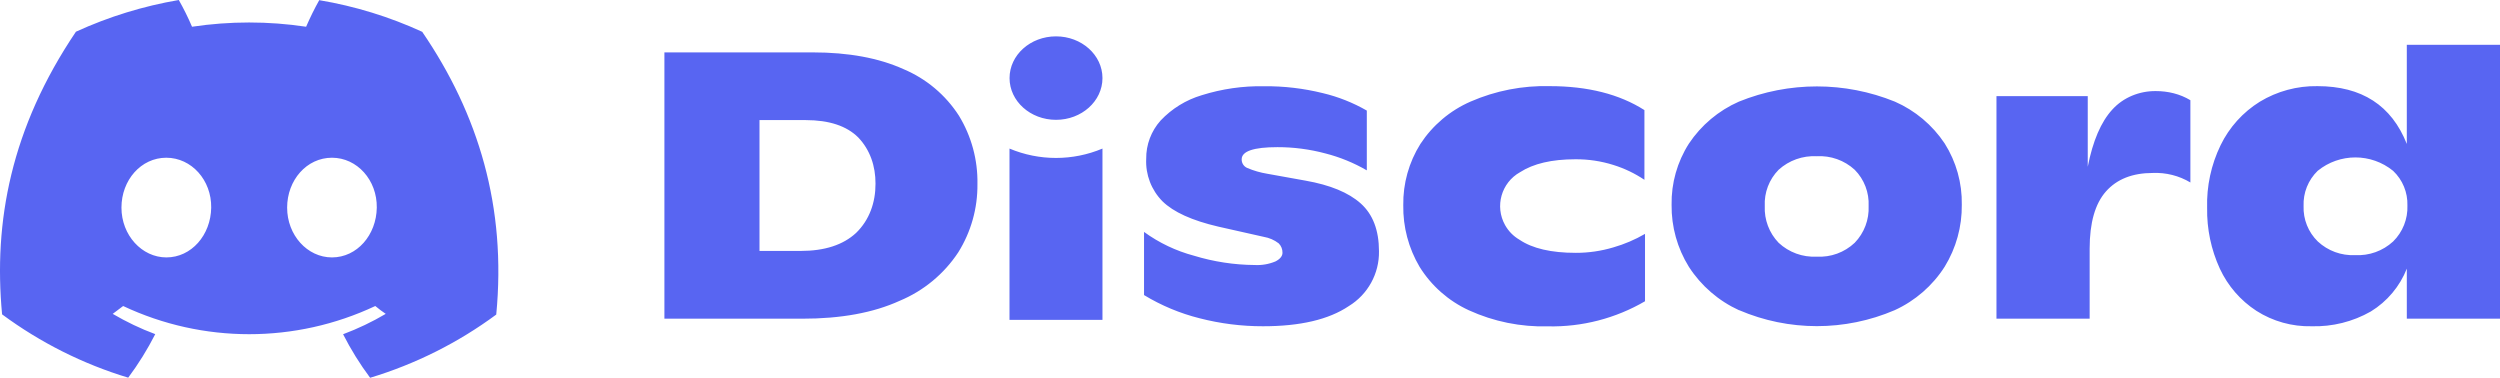
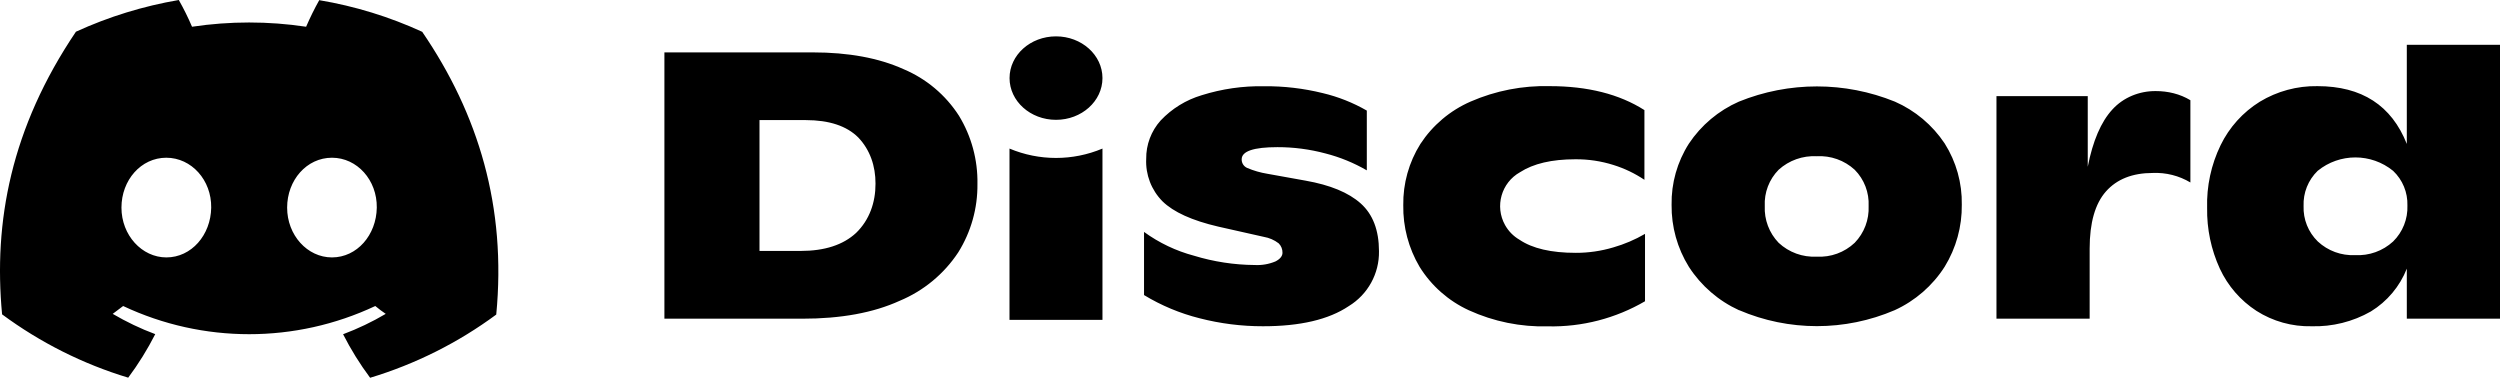
<svg xmlns="http://www.w3.org/2000/svg" version="1.1" viewBox="0 0 635.303 96">
-   <path fill="#5865F2" d="M81.15,0c-1.238,2.197-2.349,4.47-3.359,6.794-9.598-1.44-19.372-1.44-28.994,0-.985-2.324-2.122-4.597-3.359-6.794-9.017,1.541-17.806,4.243-26.14,8.057C2.779,32.53-1.691,56.373.531,79.886c9.673,7.148,20.508,12.603,32.05,16.088,2.601-3.485,4.9-7.198,6.87-11.062-3.738-1.389-7.35-3.132-10.81-5.152.909-.657,1.793-1.339,2.652-1.995,20.281,9.547,43.77,9.547,64.076,0,.859.707,1.743,1.389,2.652,1.995-3.46,2.046-7.072,3.763-10.835,5.178,1.97,3.864,4.268,7.577,6.87,11.062,11.542-3.485,22.377-8.916,32.051-16.063,2.626-27.277-4.496-50.917-18.817-71.855C98.981,4.268,90.192,1.566,81.175.051l-.025-.051ZM42.28,65.414c-6.238,0-11.416-5.657-11.416-12.653s4.976-12.679,11.391-12.679,11.517,5.708,11.416,12.679c-.101,6.971-5.026,12.653-11.391,12.653ZM84.358,65.414c-6.264,0-11.391-5.657-11.391-12.653s4.976-12.679,11.391-12.679,11.492,5.708,11.391,12.679c-.101,6.971-5.026,12.653-11.391,12.653ZM168.84,13.314h37.696c9.086,0,16.772,1.418,23.059,4.253,5.789,2.434,10.704,6.564,14.098,11.847,3.177,5.219,4.806,11.234,4.695,17.343.07,6.137-1.622,12.166-4.874,17.37-3.628,5.498-8.816,9.787-14.899,12.317-6.665,3.038-14.927,4.552-24.785,4.543h-34.99V13.314ZM203.443,63.769c6.122,0,10.825-1.528,14.112-4.584,3.371-3.269,4.95-7.722,4.929-12.524.018-4.445-1.38-8.592-4.391-11.737-2.946-2.927-7.378-4.396-13.297-4.405h-11.792v33.25h10.439ZM304.835,80.877c-4.973-1.246-9.73-3.234-14.112-5.896v-16.045c3.825,2.782,8.132,4.833,12.703,6.048,5.001,1.526,10.195,2.321,15.424,2.361,1.804.096,3.607-.215,5.275-.911,1.188-.608,1.781-1.381,1.781-2.182.026-.904-.324-1.779-.967-2.416-1.103-.848-2.397-1.413-3.77-1.643l-11.599-2.61c-6.646-1.546-11.364-3.687-14.153-6.421-2.831-2.855-4.334-6.768-4.142-10.784-.047-3.6,1.265-7.086,3.673-9.762,2.855-3.02,6.456-5.235,10.439-6.421,5.126-1.611,10.479-2.381,15.852-2.278,5.015-.047,10.016.537,14.885,1.74,3.933.932,7.71,2.429,11.212,4.446v15.189c-3.285-1.906-6.816-3.351-10.494-4.294-3.985-1.069-8.094-1.607-12.22-1.602-6.057,0-9.086,1.031-9.086,3.093-.021.939.523,1.798,1.381,2.182,1.655.704,3.389,1.204,5.164,1.491l9.666,1.74c6.278,1.105,10.959,3.038,14.043,5.799s4.63,6.803,4.639,12.123c.1,5.693-2.828,11.012-7.691,13.974-5.09,3.415-12.358,5.118-21.803,5.109-5.431.008-10.841-.674-16.1-2.03ZM373.268,78.847c-5.168-2.374-9.523-6.216-12.524-11.046-2.799-4.737-4.233-10.157-4.142-15.658-.083-5.498,1.427-10.903,4.349-15.562,3.115-4.755,7.549-8.498,12.759-10.77,6.335-2.76,13.197-4.099,20.105-3.921,9.666,0,17.688,2.03,24.067,6.089v17.716c-2.427-1.631-5.078-2.901-7.871-3.77-3.126-.987-6.388-1.476-9.666-1.45-5.993,0-10.683,1.095-14.07,3.286-4.761,2.657-6.467,8.671-3.809,13.432.866,1.551,2.134,2.84,3.671,3.731,3.286,2.219,8.055,3.328,14.305,3.328,3.226.008,6.436-.458,9.527-1.381,2.82-.808,5.528-1.963,8.064-3.438v17.122c-7.471,4.356-16.001,6.564-24.647,6.379-6.93.189-13.811-1.209-20.118-4.087ZM441.949,78.847c-5.226-2.386-9.658-6.22-12.772-11.046-2.935-4.726-4.458-10.192-4.391-15.755-.094-5.497,1.433-10.9,4.391-15.534,3.131-4.704,7.544-8.413,12.717-10.687,12.707-5.155,26.922-5.155,39.629,0,5.153,2.257,9.548,5.948,12.662,10.632,2.938,4.652,4.45,10.061,4.349,15.562.069,5.557-1.44,11.02-4.349,15.755-3.08,4.83-7.492,8.666-12.703,11.046-12.622,5.413-26.911,5.413-39.532,0v.028ZM471.319,61.698c2.414-2.492,3.692-5.869,3.535-9.334.169-3.434-1.114-6.782-3.535-9.224-2.624-2.406-6.111-3.647-9.666-3.438-3.551-.187-7.03,1.051-9.666,3.438-2.411,2.447-3.688,5.792-3.521,9.224-.156,3.463,1.117,6.838,3.521,9.334,2.611,2.437,6.099,3.708,9.666,3.521,3.569.208,7.066-1.066,9.666-3.521ZM556.625,25.465v20.905c-2.885-1.722-6.212-2.562-9.569-2.416-5.15,0-9.127,1.574-11.889,4.695s-4.142,7.967-4.142,14.54v17.785h-23.681V24.43h23.198v17.951c1.289-6.573,3.369-11.419,6.241-14.54,2.818-3.106,6.911-4.737,11.046-4.695,3.064-.006,6.146.721,8.796,2.32ZM635.303,11.381v69.593h-23.681v-12.703c-1.786,4.522-4.994,8.341-9.141,10.881-4.578,2.608-9.784,3.907-15.051,3.756-4.956.115-9.834-1.245-14.015-3.908-4.049-2.63-7.275-6.349-9.307-10.729-2.217-4.835-3.321-10.105-3.231-15.424-.156-5.514,1.019-10.984,3.424-15.948,2.211-4.547,5.662-8.376,9.956-11.046,4.413-2.674,9.491-4.047,14.65-3.963,11.267,0,18.839,4.897,22.714,14.692V11.381h23.681ZM608.143,61.366c2.44-2.402,3.758-5.719,3.631-9.141.104-3.321-1.218-6.527-3.631-8.809-5.585-4.547-13.595-4.547-19.179,0-2.407,2.335-3.707,5.583-3.576,8.934-.123,3.382,1.192,6.657,3.618,9.017,2.563,2.382,5.977,3.632,9.472,3.466,3.558.197,7.043-1.053,9.666-3.466ZM268.354,9.241c6.52,0,11.806,4.748,11.806,10.605s-5.286,10.605-11.806,10.605-11.806-4.748-11.806-10.605,5.286-10.605,11.806-10.605ZM256.534,37.755c7.555,3.175,16.07,3.175,23.626,0v43.523h-23.626v-43.523Z" />
+   <path d="M81.15,0c-1.238,2.197-2.349,4.47-3.359,6.794-9.598-1.44-19.372-1.44-28.994,0-.985-2.324-2.122-4.597-3.359-6.794-9.017,1.541-17.806,4.243-26.14,8.057C2.779,32.53-1.691,56.373.531,79.886c9.673,7.148,20.508,12.603,32.05,16.088,2.601-3.485,4.9-7.198,6.87-11.062-3.738-1.389-7.35-3.132-10.81-5.152.909-.657,1.793-1.339,2.652-1.995,20.281,9.547,43.77,9.547,64.076,0,.859.707,1.743,1.389,2.652,1.995-3.46,2.046-7.072,3.763-10.835,5.178,1.97,3.864,4.268,7.577,6.87,11.062,11.542-3.485,22.377-8.916,32.051-16.063,2.626-27.277-4.496-50.917-18.817-71.855C98.981,4.268,90.192,1.566,81.175.051l-.025-.051ZM42.28,65.414c-6.238,0-11.416-5.657-11.416-12.653s4.976-12.679,11.391-12.679,11.517,5.708,11.416,12.679c-.101,6.971-5.026,12.653-11.391,12.653ZM84.358,65.414c-6.264,0-11.391-5.657-11.391-12.653s4.976-12.679,11.391-12.679,11.492,5.708,11.391,12.679c-.101,6.971-5.026,12.653-11.391,12.653ZM168.84,13.314h37.696c9.086,0,16.772,1.418,23.059,4.253,5.789,2.434,10.704,6.564,14.098,11.847,3.177,5.219,4.806,11.234,4.695,17.343.07,6.137-1.622,12.166-4.874,17.37-3.628,5.498-8.816,9.787-14.899,12.317-6.665,3.038-14.927,4.552-24.785,4.543h-34.99V13.314ZM203.443,63.769c6.122,0,10.825-1.528,14.112-4.584,3.371-3.269,4.95-7.722,4.929-12.524.018-4.445-1.38-8.592-4.391-11.737-2.946-2.927-7.378-4.396-13.297-4.405h-11.792v33.25h10.439ZM304.835,80.877c-4.973-1.246-9.73-3.234-14.112-5.896v-16.045c3.825,2.782,8.132,4.833,12.703,6.048,5.001,1.526,10.195,2.321,15.424,2.361,1.804.096,3.607-.215,5.275-.911,1.188-.608,1.781-1.381,1.781-2.182.026-.904-.324-1.779-.967-2.416-1.103-.848-2.397-1.413-3.77-1.643l-11.599-2.61c-6.646-1.546-11.364-3.687-14.153-6.421-2.831-2.855-4.334-6.768-4.142-10.784-.047-3.6,1.265-7.086,3.673-9.762,2.855-3.02,6.456-5.235,10.439-6.421,5.126-1.611,10.479-2.381,15.852-2.278,5.015-.047,10.016.537,14.885,1.74,3.933.932,7.71,2.429,11.212,4.446v15.189c-3.285-1.906-6.816-3.351-10.494-4.294-3.985-1.069-8.094-1.607-12.22-1.602-6.057,0-9.086,1.031-9.086,3.093-.021.939.523,1.798,1.381,2.182,1.655.704,3.389,1.204,5.164,1.491l9.666,1.74c6.278,1.105,10.959,3.038,14.043,5.799s4.63,6.803,4.639,12.123c.1,5.693-2.828,11.012-7.691,13.974-5.09,3.415-12.358,5.118-21.803,5.109-5.431.008-10.841-.674-16.1-2.03ZM373.268,78.847c-5.168-2.374-9.523-6.216-12.524-11.046-2.799-4.737-4.233-10.157-4.142-15.658-.083-5.498,1.427-10.903,4.349-15.562,3.115-4.755,7.549-8.498,12.759-10.77,6.335-2.76,13.197-4.099,20.105-3.921,9.666,0,17.688,2.03,24.067,6.089v17.716c-2.427-1.631-5.078-2.901-7.871-3.77-3.126-.987-6.388-1.476-9.666-1.45-5.993,0-10.683,1.095-14.07,3.286-4.761,2.657-6.467,8.671-3.809,13.432.866,1.551,2.134,2.84,3.671,3.731,3.286,2.219,8.055,3.328,14.305,3.328,3.226.008,6.436-.458,9.527-1.381,2.82-.808,5.528-1.963,8.064-3.438v17.122c-7.471,4.356-16.001,6.564-24.647,6.379-6.93.189-13.811-1.209-20.118-4.087ZM441.949,78.847c-5.226-2.386-9.658-6.22-12.772-11.046-2.935-4.726-4.458-10.192-4.391-15.755-.094-5.497,1.433-10.9,4.391-15.534,3.131-4.704,7.544-8.413,12.717-10.687,12.707-5.155,26.922-5.155,39.629,0,5.153,2.257,9.548,5.948,12.662,10.632,2.938,4.652,4.45,10.061,4.349,15.562.069,5.557-1.44,11.02-4.349,15.755-3.08,4.83-7.492,8.666-12.703,11.046-12.622,5.413-26.911,5.413-39.532,0v.028ZM471.319,61.698c2.414-2.492,3.692-5.869,3.535-9.334.169-3.434-1.114-6.782-3.535-9.224-2.624-2.406-6.111-3.647-9.666-3.438-3.551-.187-7.03,1.051-9.666,3.438-2.411,2.447-3.688,5.792-3.521,9.224-.156,3.463,1.117,6.838,3.521,9.334,2.611,2.437,6.099,3.708,9.666,3.521,3.569.208,7.066-1.066,9.666-3.521ZM556.625,25.465v20.905c-2.885-1.722-6.212-2.562-9.569-2.416-5.15,0-9.127,1.574-11.889,4.695s-4.142,7.967-4.142,14.54v17.785h-23.681V24.43h23.198v17.951c1.289-6.573,3.369-11.419,6.241-14.54,2.818-3.106,6.911-4.737,11.046-4.695,3.064-.006,6.146.721,8.796,2.32ZM635.303,11.381v69.593h-23.681v-12.703c-1.786,4.522-4.994,8.341-9.141,10.881-4.578,2.608-9.784,3.907-15.051,3.756-4.956.115-9.834-1.245-14.015-3.908-4.049-2.63-7.275-6.349-9.307-10.729-2.217-4.835-3.321-10.105-3.231-15.424-.156-5.514,1.019-10.984,3.424-15.948,2.211-4.547,5.662-8.376,9.956-11.046,4.413-2.674,9.491-4.047,14.65-3.963,11.267,0,18.839,4.897,22.714,14.692V11.381h23.681ZM608.143,61.366c2.44-2.402,3.758-5.719,3.631-9.141.104-3.321-1.218-6.527-3.631-8.809-5.585-4.547-13.595-4.547-19.179,0-2.407,2.335-3.707,5.583-3.576,8.934-.123,3.382,1.192,6.657,3.618,9.017,2.563,2.382,5.977,3.632,9.472,3.466,3.558.197,7.043-1.053,9.666-3.466ZM268.354,9.241c6.52,0,11.806,4.748,11.806,10.605s-5.286,10.605-11.806,10.605-11.806-4.748-11.806-10.605,5.286-10.605,11.806-10.605ZM256.534,37.755c7.555,3.175,16.07,3.175,23.626,0v43.523h-23.626v-43.523Z" />
</svg>
